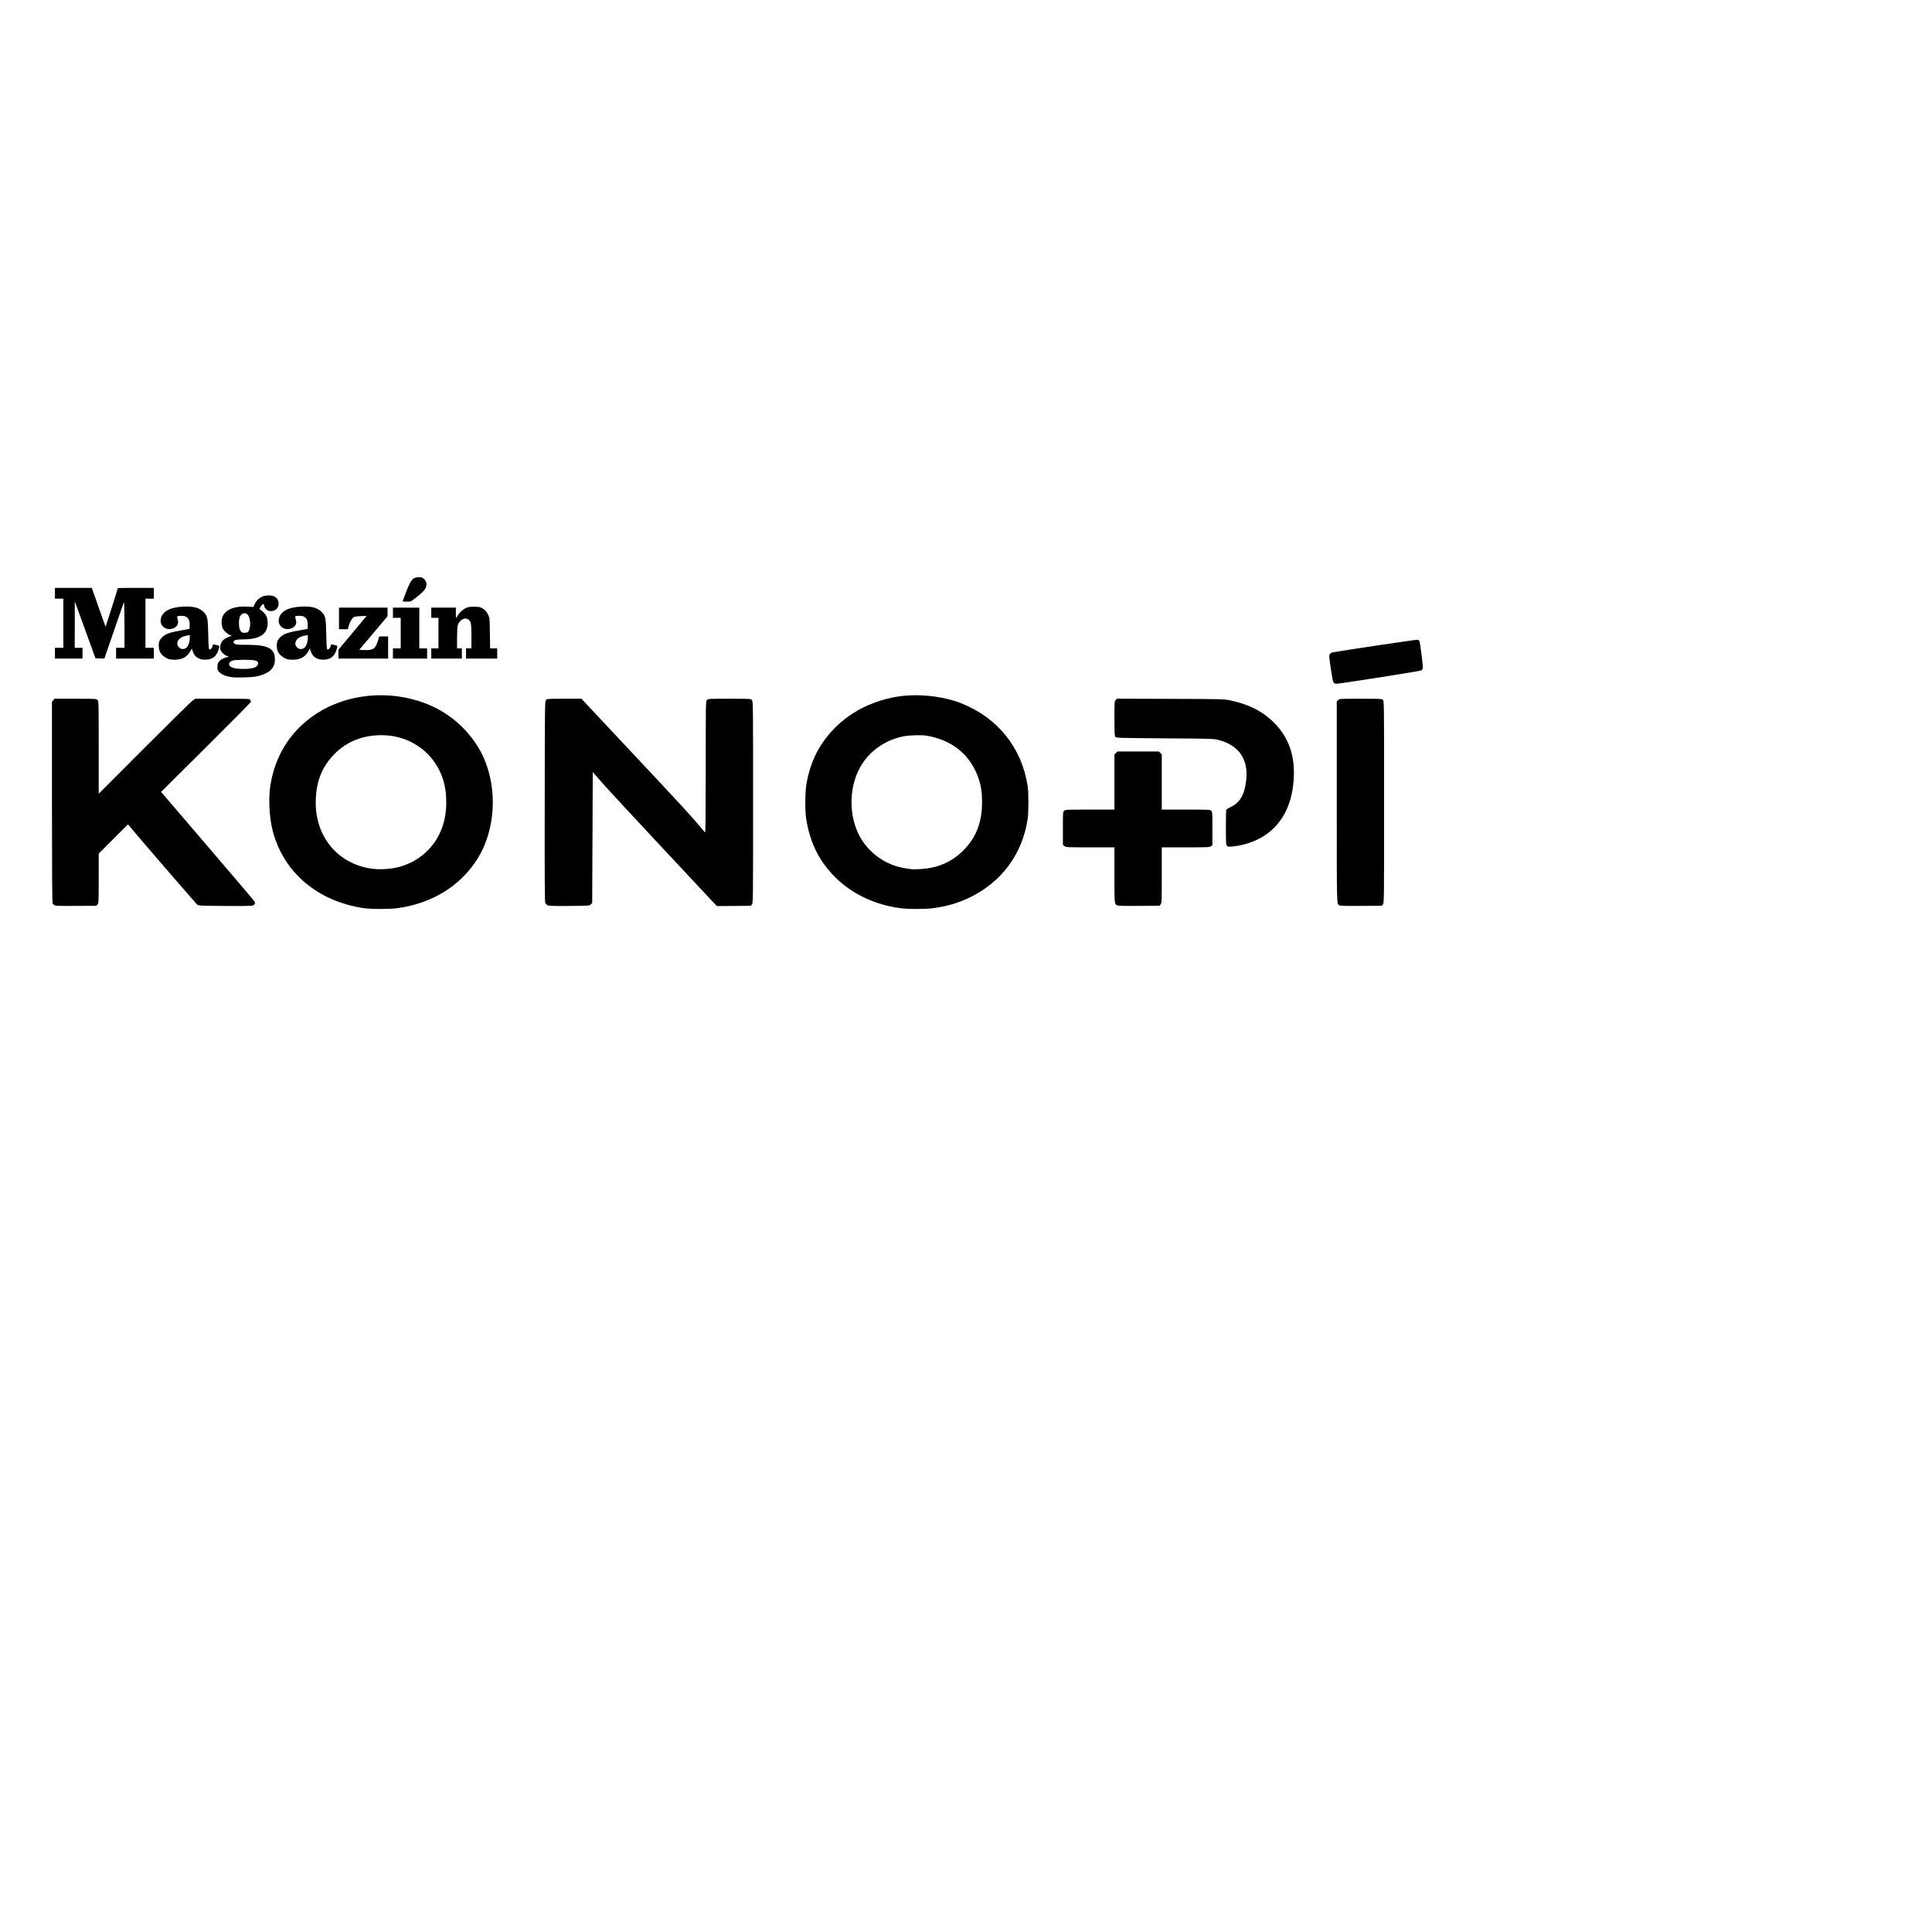
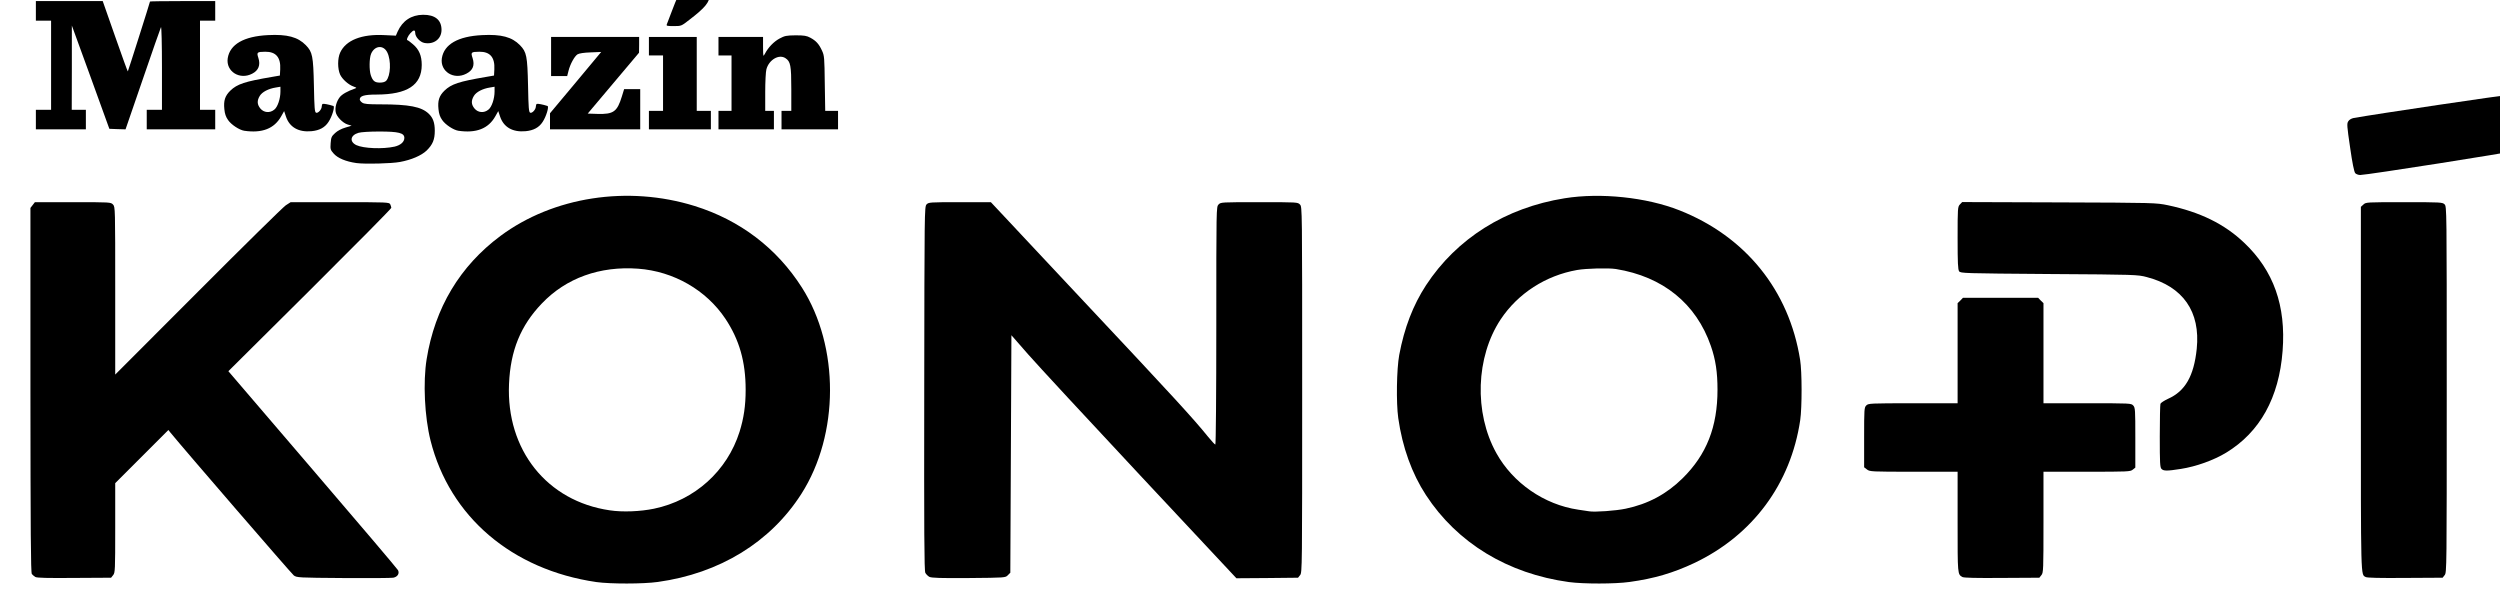
- <svg xmlns="http://www.w3.org/2000/svg" class="img-fluid" id="outputsvg" style="transform: matrix(0.769231, 0, 0, 0.769231, -1, 0); transform-origin: 50% 50% 0px; cursor: move; max-height: none; transition: none;" width="2480" height="2480" viewBox="0 0 24800 24800">
-   <g id="l1zPhzFP5FWehG2AInDNz17" fill="#" style="transform: none;">
-     <g style="transform: none;">
-       <path id="pYUb6k3Lc" d="M6087 15155 c-777 -113 -1350 -602 -1526 -1302 -55 -219 -70 -537 -36 -748 76 -473 306 -857 680 -1135 485 -360 1171 -466 1785 -275 418 130 757 388 988 751 346 544 344 1350 -5 1897 -284 445 -752 732 -1321 811 -136 19 -436 19 -565 1z m530 -675 c375 -78 673 -347 787 -708 39 -125 56 -240 56 -386 0 -258 -58 -460 -186 -653 -176 -264 -476 -437 -803 -461 -352 -26 -663 86 -886 320 -195 203 -289 433 -302 740 -27 607 349 1079 927 1163 118 18 281 11 407 -15z" />
-       <path id="p19XbSSE8X" d="M15034 15155 c-562 -77 -1027 -359 -1315 -800 -130 -199 -217 -441 -255 -708 -20 -142 -15 -453 9 -582 47 -250 127 -457 246 -640 282 -431 732 -714 1276 -801 331 -53 752 -9 1056 111 608 240 1009 737 1110 1375 18 110 18 438 1 555 -87 587 -438 1060 -975 1315 -193 91 -369 143 -595 174 -134 19 -424 19 -558 1z m522 -675 c206 -43 376 -134 524 -280 221 -218 321 -473 321 -815 0 -160 -17 -275 -61 -402 -135 -390 -441 -638 -873 -708 -70 -11 -271 -6 -358 9 -289 51 -544 216 -702 453 -230 346 -247 860 -41 1231 153 276 441 475 754 521 41 6 86 13 100 15 50 9 247 -5 336 -24z" />
-       <path id="plZPp057H" d="M925 15108 c-11 -6 -25 -19 -32 -27 -10 -12 -12 -390 -13 -1692 l0 -1676 21 -27 20 -26 349 0 c346 0 349 0 370 22 20 22 20 31 20 793 l0 771 763 -764 c419 -420 782 -777 806 -793 l45 -29 453 0 c437 0 453 1 463 19 5 11 10 26 10 33 1 7 -337 348 -749 758 l-750 745 775 905 c427 498 781 915 786 926 15 31 -5 62 -45 69 -17 3 -224 5 -459 3 -414 -3 -427 -4 -455 -24 -21 -16 -1017 -1169 -1134 -1313 l-20 -25 -244 244 -245 245 0 411 c0 390 -1 413 -19 435 l-19 24 -339 2 c-243 2 -344 0 -358 -9z" />
-       <path id="pJgT8e6xX" d="M9150 15107 c-13 -7 -30 -24 -37 -37 -10 -20 -12 -368 -10 -1696 2 -1628 2 -1672 21 -1693 19 -20 27 -21 305 -21 l287 0 860 918 c820 873 1004 1074 1138 1240 32 39 62 72 67 72 5 0 9 -464 9 -1093 0 -1086 0 -1093 20 -1115 21 -22 23 -22 375 -22 352 0 354 0 375 22 20 22 20 25 20 1704 0 1641 0 1682 -19 1705 l-19 24 -284 3 -283 2 -882 -943 c-485 -519 -951 -1022 -1035 -1118 l-153 -175 -5 1093 -5 1092 -23 23 c-22 23 -24 23 -360 26 -258 2 -343 -1 -362 -11z" />
-       <path id="pDta92k0t" d="M18655 15109 c-46 -26 -45 -19 -45 -506 l0 -463 -404 0 c-393 0 -404 -1 -430 -21 l-26 -20 0 -275 c0 -261 1 -275 20 -294 19 -19 33 -20 430 -20 l410 0 0 -460 0 -461 25 -24 24 -25 346 0 346 0 24 25 25 24 0 461 0 460 403 0 c398 0 404 0 423 21 18 20 19 40 19 296 l0 275 -24 19 c-22 18 -44 19 -422 19 l-399 0 0 464 c0 442 -1 465 -19 487 l-19 24 -344 2 c-238 2 -349 -1 -363 -8z" />
-       <path id="pNFH1qWTP" d="M22365 15109 c-47 -27 -45 55 -45 -1724 l0 -1682 23 -21 c23 -22 28 -22 375 -22 339 0 353 1 372 20 20 20 20 33 20 1704 0 1643 0 1684 -19 1707 l-19 24 -344 2 c-238 2 -349 -1 -363 -8z" />
-       <path id="pPq3zh3vu" d="M20486 14114 c-14 -13 -16 -55 -16 -299 0 -156 3 -291 6 -300 4 -10 36 -30 70 -46 158 -70 238 -210 264 -460 35 -342 -126 -573 -460 -660 -83 -22 -100 -23 -898 -28 -790 -6 -814 -7 -828 -25 -11 -16 -14 -75 -14 -306 0 -276 1 -287 21 -309 l21 -22 891 3 c886 3 893 4 1001 26 297 63 520 172 702 345 271 256 386 580 354 995 -33 432 -209 748 -520 937 -114 69 -275 127 -416 149 -127 20 -159 20 -178 0z" />
-       <path id="pzVcDBQOD" d="M22268 11393 c-10 -12 -27 -94 -47 -236 -29 -198 -31 -220 -17 -241 8 -14 29 -26 48 -30 205 -37 1405 -215 1419 -211 11 4 23 14 28 23 13 25 64 427 58 454 -4 13 -16 29 -27 36 -21 12 -1356 222 -1416 222 -17 0 -38 -8 -46 -17z" />
-       <path id="pfyaIAm8e" d="M3878 11300 c-97 -14 -171 -45 -208 -87 -30 -34 -32 -40 -28 -96 4 -53 8 -63 41 -93 21 -20 59 -40 94 -50 l58 -18 -35 -10 c-47 -14 -106 -75 -112 -117 -7 -43 8 -96 37 -134 20 -27 73 -57 140 -80 18 -7 17 -8 -10 -18 -48 -16 -106 -68 -126 -111 -24 -54 -24 -148 0 -201 52 -115 198 -173 407 -162 l106 5 16 -37 c45 -100 126 -154 234 -155 111 -1 170 48 170 139 0 83 -71 137 -158 120 -39 -7 -84 -56 -84 -91 0 -31 -15 -31 -44 1 -24 26 -40 65 -27 65 4 0 27 17 50 37 57 48 81 106 81 191 -1 185 -132 271 -415 272 -113 0 -155 12 -155 45 0 8 10 21 22 29 18 13 53 16 168 16 265 0 377 22 444 86 40 38 56 83 56 157 0 81 -19 127 -75 182 -48 46 -141 86 -245 105 -79 15 -323 21 -402 10z m352 -151 c55 -13 90 -43 90 -80 0 -46 -52 -59 -232 -59 -87 0 -167 5 -190 12 -75 22 -85 81 -20 113 66 31 243 38 352 14z m-77 -606 c41 -46 47 -186 10 -261 -35 -71 -116 -64 -149 13 -17 41 -18 149 -3 196 18 54 37 69 84 69 27 0 47 -6 58 -17z" />
-       <path id="pTO7gqK0v" d="M2847 11003 c-45 -7 -120 -56 -149 -99 -20 -28 -30 -57 -34 -100 -8 -78 6 -122 55 -170 63 -61 134 -84 381 -126 l75 -13 3 -57 c6 -110 -39 -163 -138 -162 -76 1 -80 5 -63 57 21 65 2 115 -57 145 -115 60 -243 -21 -225 -142 20 -128 148 -202 371 -213 176 -9 274 17 348 93 61 63 68 99 74 372 4 207 7 244 20 249 18 7 52 -30 52 -58 0 -10 4 -20 8 -23 8 -4 56 5 99 19 16 5 -12 98 -45 147 -33 51 -83 78 -156 85 -119 11 -202 -36 -235 -134 l-17 -51 -27 48 c-64 114 -176 157 -340 133z m276 -194 c31 -23 57 -101 57 -167 l0 -44 -42 7 c-69 11 -126 41 -148 77 -27 44 -25 80 6 117 32 38 87 43 127 10z" />
-       <path id="p1Ah2L1O8G" d="M4817 11003 c-45 -7 -120 -56 -149 -99 -20 -28 -30 -57 -34 -100 -8 -78 6 -122 55 -170 63 -61 134 -84 381 -126 l75 -13 3 -57 c6 -110 -39 -163 -138 -162 -77 1 -80 5 -62 59 21 66 3 112 -58 143 -115 60 -243 -21 -225 -142 20 -128 148 -202 371 -213 176 -9 274 17 348 93 61 63 68 99 74 372 4 207 7 244 20 249 18 7 52 -30 52 -58 0 -10 4 -20 8 -23 8 -4 56 5 99 19 16 5 -12 98 -45 147 -33 51 -83 78 -156 85 -119 11 -202 -36 -235 -134 l-17 -51 -27 48 c-64 114 -176 157 -340 133z m276 -194 c31 -23 57 -101 57 -167 l0 -44 -42 7 c-69 11 -126 41 -148 77 -27 44 -25 80 6 117 32 38 87 43 127 10z" />
-       <path id="p10LsSMw6G" d="M930 10900 l0 -90 70 0 70 0 0 -410 0 -410 -70 0 -70 0 0 -90 0 -90 308 0 307 0 114 325 c63 179 115 324 117 322 3 -3 204 -636 204 -643 0 -2 135 -4 300 -4 l300 0 0 90 0 90 -70 0 -70 0 0 410 0 410 70 0 70 0 0 90 0 90 -315 0 -315 0 0 -90 0 -90 70 0 70 0 0 -387 c0 -214 -4 -381 -9 -373 -4 8 -80 223 -167 478 l-159 462 -74 -2 -75 -3 -172 -475 -173 -475 0 388 -1 387 65 0 65 0 0 90 0 90 -230 0 -230 0 0 -90z" />
-       <path id="pL5Ju4ZYI" d="M5660 10916 l0 -74 236 -282 235 -282 -98 4 c-61 2 -106 9 -120 18 -28 18 -68 91 -83 153 l-12 47 -74 0 -74 0 0 -180 0 -180 405 0 405 0 0 73 -1 72 -236 280 -236 280 91 3 c146 4 180 -20 223 -160 l21 -68 74 0 74 0 0 185 0 185 -415 0 -415 0 0 -74z" />
-       <path id="p1BTo3iqnr" d="M6570 10905 l0 -85 65 0 65 0 0 -255 0 -255 -65 0 -65 0 0 -85 0 -85 220 0 220 0 0 340 0 340 65 0 65 0 0 85 0 85 -285 0 -285 0 0 -85z" />
-       <path id="p1ZQnVxQ6" d="M7210 10905 l0 -85 60 0 60 0 0 -255 0 -255 -60 0 -60 0 0 -85 0 -85 205 0 205 0 0 93 c1 90 1 91 17 62 30 -58 81 -111 134 -140 49 -26 63 -29 149 -30 79 0 102 4 135 22 52 28 79 57 107 118 22 47 23 64 26 303 l4 252 59 0 59 0 0 85 0 85 -260 0 -260 0 0 -85 0 -85 45 0 45 0 0 -200 c0 -219 -7 -254 -54 -285 -59 -39 -151 14 -175 102 -6 21 -11 116 -11 211 l0 172 40 0 40 0 0 85 0 85 -255 0 -255 0 0 -85z" />
-       <path id="pEBJvmnNR" d="M6735 10023 c4 -10 25 -65 47 -123 83 -219 112 -258 200 -267 43 -4 63 -1 85 12 38 22 63 64 63 104 0 70 -41 121 -189 234 -73 57 -73 57 -143 57 -63 0 -69 -2 -63 -17z" />
-     </g>
+ <svg xmlns="http://www.w3.org/2000/svg" viewBox="600 9800 23000 5600" width="100%" height="100%">
+   <g fill="currentColor">
+     <path d="M6087 15155 c-777 -113 -1350 -602 -1526 -1302 -55 -219 -70 -537 -36 -748 76 -473 306 -857 680 -1135 485 -360 1171 -466 1785 -275 418 130 757 388 988 751 346 544 344 1350 -5 1897 -284 445 -752 732 -1321 811 -136 19 -436 19 -565 1z m530 -675 c375 -78 673 -347 787 -708 39 -125 56 -240 56 -386 0 -258 -58 -460 -186 -653 -176 -264 -476 -437 -803 -461 -352 -26 -663 86 -886 320 -195 203 -289 433 -302 740 -27 607 349 1079 927 1163 118 18 281 11 407 -15z" />
+     <path d="M15034 15155 c-562 -77 -1027 -359 -1315 -800 -130 -199 -217 -441 -255 -708 -20 -142 -15 -453 9 -582 47 -250 127 -457 246 -640 282 -431 732 -714 1276 -801 331 -53 752 -9 1056 111 608 240 1009 737 1110 1375 18 110 18 438 1 555 -87 587 -438 1060 -975 1315 -193 91 -369 143 -595 174 -134 19 -424 19 -558 1z m522 -675 c206 -43 376 -134 524 -280 221 -218 321 -473 321 -815 0 -160 -17 -275 -61 -402 -135 -390 -441 -638 -873 -708 -70 -11 -271 -6 -358 9 -289 51 -544 216 -702 453 -230 346 -247 860 -41 1231 153 276 441 475 754 521 41 6 86 13 100 15 50 9 247 -5 336 -24z" />
+     <path d="M925 15108 c-11 -6 -25 -19 -32 -27 -10 -12 -12 -390 -13 -1692 l0 -1676 21 -27 20 -26 349 0 c346 0 349 0 370 22 20 22 20 31 20 793 l0 771 763 -764 c419 -420 782 -777 806 -793 l45 -29 453 0 c437 0 453 1 463 19 5 11 10 26 10 33 1 7 -337 348 -749 758 l-750 745 775 905 c427 498 781 915 786 926 15 31 -5 62 -45 69 -17 3 -224 5 -459 3 -414 -3 -427 -4 -455 -24 -21 -16 -1017 -1169 -1134 -1313 l-20 -25 -244 244 -245 245 0 411 c0 390 -1 413 -19 435 l-19 24 -339 2 c-243 2 -344 0 -358 -9z" />
+     <path d="M9150 15107 c-13 -7 -30 -24 -37 -37 -10 -20 -12 -368 -10 -1696 2 -1628 2 -1672 21 -1693 19 -20 27 -21 305 -21 l287 0 860 918 c820 873 1004 1074 1138 1240 32 39 62 72 67 72 5 0 9 -464 9 -1093 0 -1086 0 -1093 20 -1115 21 -22 23 -22 375 -22 352 0 354 0 375 22 20 22 20 25 20 1704 0 1641 0 1682 -19 1705 l-19 24 -284 3 -283 2 -882 -943 c-485 -519 -951 -1022 -1035 -1118 l-153 -175 -5 1093 -5 1092 -23 23 c-22 23 -24 23 -360 26 -258 2 -343 -1 -362 -11z" />
+     <path d="M18655 15109 c-46 -26 -45 -19 -45 -506 l0 -463 -404 0 c-393 0 -404 -1 -430 -21 l-26 -20 0 -275 c0 -261 1 -275 20 -294 19 -19 33 -20 430 -20 l410 0 0 -460 0 -461 25 -24 24 -25 346 0 346 0 24 25 25 24 0 461 0 460 403 0 c398 0 404 0 423 21 18 20 19 40 19 296 l0 275 -24 19 c-22 18 -44 19 -422 19 l-399 0 0 464 c0 442 -1 465 -19 487 l-19 24 -344 2 c-238 2 -349 -1 -363 -8z" />
+     <path d="M22365 15109 c-47 -27 -45 55 -45 -1724 l0 -1682 23 -21 c23 -22 28 -22 375 -22 339 0 353 1 372 20 20 20 20 33 20 1704 0 1643 0 1684 -19 1707 l-19 24 -344 2 c-238 2 -349 -1 -363 -8z" />
+     <path d="M20486 14114 c-14 -13 -16 -55 -16 -299 0 -156 3 -291 6 -300 4 -10 36 -30 70 -46 158 -70 238 -210 264 -460 35 -342 -126 -573 -460 -660 -83 -22 -100 -23 -898 -28 -790 -6 -814 -7 -828 -25 -11 -16 -14 -75 -14 -306 0 -276 1 -287 21 -309 l21 -22 891 3 c886 3 893 4 1001 26 297 63 520 172 702 345 271 256 386 580 354 995 -33 432 -209 748 -520 937 -114 69 -275 127 -416 149 -127 20 -159 20 -178 0z" />
+     <path d="M22268 11393 c-10 -12 -27 -94 -47 -236 -29 -198 -31 -220 -17 -241 8 -14 29 -26 48 -30 205 -37 1405 -215 1419 -211 11 4 23 14 28 23 13 25 64 427 58 454 -4 13 -16 29 -27 36 -21 12 -1356 222 -1416 222 -17 0 -38 -8 -46 -17z" />
+     <path d="M3878 11300 c-97 -14 -171 -45 -208 -87 -30 -34 -32 -40 -28 -96 4 -53 8 -63 41 -93 21 -20 59 -40 94 -50 l58 -18 -35 -10 c-47 -14 -106 -75 -112 -117 -7 -43 8 -96 37 -134 20 -27 73 -57 140 -80 18 -7 17 -8 -10 -18 -48 -16 -106 -68 -126 -111 -24 -54 -24 -148 0 -201 52 -115 198 -173 407 -162 l106 5 16 -37 c45 -100 126 -154 234 -155 111 -1 170 48 170 139 0 83 -71 137 -158 120 -39 -7 -84 -56 -84 -91 0 -31 -15 -31 -44 1 -24 26 -40 65 -27 65 4 0 27 17 50 37 57 48 81 106 81 191 -1 185 -132 271 -415 272 -113 0 -155 12 -155 45 0 8 10 21 22 29 18 13 53 16 168 16 265 0 377 22 444 86 40 38 56 83 56 157 0 81 -19 127 -75 182 -48 46 -141 86 -245 105 -79 15 -323 21 -402 10z m352 -151 c55 -13 90 -43 90 -80 0 -46 -52 -59 -232 -59 -87 0 -167 5 -190 12 -75 22 -85 81 -20 113 66 31 243 38 352 14z m-77 -606 c41 -46 47 -186 10 -261 -35 -71 -116 -64 -149 13 -17 41 -18 149 -3 196 18 54 37 69 84 69 27 0 47 -6 58 -17z" />
+     <path d="M2847 11003 c-45 -7 -120 -56 -149 -99 -20 -28 -30 -57 -34 -100 -8 -78 6 -122 55 -170 63 -61 134 -84 381 -126 l75 -13 3 -57 c6 -110 -39 -163 -138 -162 -76 1 -80 5 -63 57 21 65 2 115 -57 145 -115 60 -243 -21 -225 -142 20 -128 148 -202 371 -213 176 -9 274 17 348 93 61 63 68 99 74 372 4 207 7 244 20 249 18 7 52 -30 52 -58 0 -10 4 -20 8 -23 8 -4 56 5 99 19 16 5 -12 98 -45 147 -33 51 -83 78 -156 85 -119 11 -202 -36 -235 -134 l-17 -51 -27 48 c-64 114 -176 157 -340 133z m276 -194 c31 -23 57 -101 57 -167 l0 -44 -42 7 c-69 11 -126 41 -148 77 -27 44 -25 80 6 117 32 38 87 43 127 10z" />
+     <path d="M4817 11003 c-45 -7 -120 -56 -149 -99 -20 -28 -30 -57 -34 -100 -8 -78 6 -122 55 -170 63 -61 134 -84 381 -126 l75 -13 3 -57 c6 -110 -39 -163 -138 -162 -77 1 -80 5 -62 59 21 66 3 112 -58 143 -115 60 -243 -21 -225 -142 20 -128 148 -202 371 -213 176 -9 274 17 348 93 61 63 68 99 74 372 4 207 7 244 20 249 18 7 52 -30 52 -58 0 -10 4 -20 8 -23 8 -4 56 5 99 19 16 5 -12 98 -45 147 -33 51 -83 78 -156 85 -119 11 -202 -36 -235 -134 l-17 -51 -27 48 c-64 114 -176 157 -340 133z m276 -194 c31 -23 57 -101 57 -167 l0 -44 -42 7 c-69 11 -126 41 -148 77 -27 44 -25 80 6 117 32 38 87 43 127 10z" />
+     <path d="M930 10900 l0 -90 70 0 70 0 0 -410 0 -410 -70 0 -70 0 0 -90 0 -90 308 0 307 0 114 325 c63 179 115 324 117 322 3 -3 204 -636 204 -643 0 -2 135 -4 300 -4 l300 0 0 90 0 90 -70 0 -70 0 0 410 0 410 70 0 70 0 0 90 0 90 -315 0 -315 0 0 -90 0 -90 70 0 70 0 0 -387 c0 -214 -4 -381 -9 -373 -4 8 -80 223 -167 478 l-159 462 -74 -2 -75 -3 -172 -475 -173 -475 0 388 -1 387 65 0 65 0 0 90 0 90 -230 0 -230 0 0 -90z" />
+     <path d="M5660 10916 l0 -74 236 -282 235 -282 -98 4 c-61 2 -106 9 -120 18 -28 18 -68 91 -83 153 l-12 47 -74 0 -74 0 0 -180 0 -180 405 0 405 0 0 73 -1 72 -236 280 -236 280 91 3 c146 4 180 -20 223 -160 l21 -68 74 0 74 0 0 185 0 185 -415 0 -415 0 0 -74z" />
+     <path d="M6570 10905 l0 -85 65 0 65 0 0 -255 0 -255 -65 0 -65 0 0 -85 0 -85 220 0 220 0 0 340 0 340 65 0 65 0 0 85 0 85 -285 0 -285 0 0 -85z" />
+     <path d="M7210 10905 l0 -85 60 0 60 0 0 -255 0 -255 -60 0 -60 0 0 -85 0 -85 205 0 205 0 0 93 c1 90 1 91 17 62 30 -58 81 -111 134 -140 49 -26 63 -29 149 -30 79 0 102 4 135 22 52 28 79 57 107 118 22 47 23 64 26 303 l4 252 59 0 59 0 0 85 0 85 -260 0 -260 0 0 -85 0 -85 45 0 45 0 0 -200 c0 -219 -7 -254 -54 -285 -59 -39 -151 14 -175 102 -6 21 -11 116 -11 211 l0 172 40 0 40 0 0 85 0 85 -255 0 -255 0 0 -85z" />
+     <path d="M6735 10023 c4 -10 25 -65 47 -123 83 -219 112 -258 200 -267 43 -4 63 -1 85 12 38 22 63 64 63 104 0 70 -41 121 -189 234 -73 57 -73 57 -143 57 -63 0 -69 -2 -63 -17z" />
  </g>
</svg>
